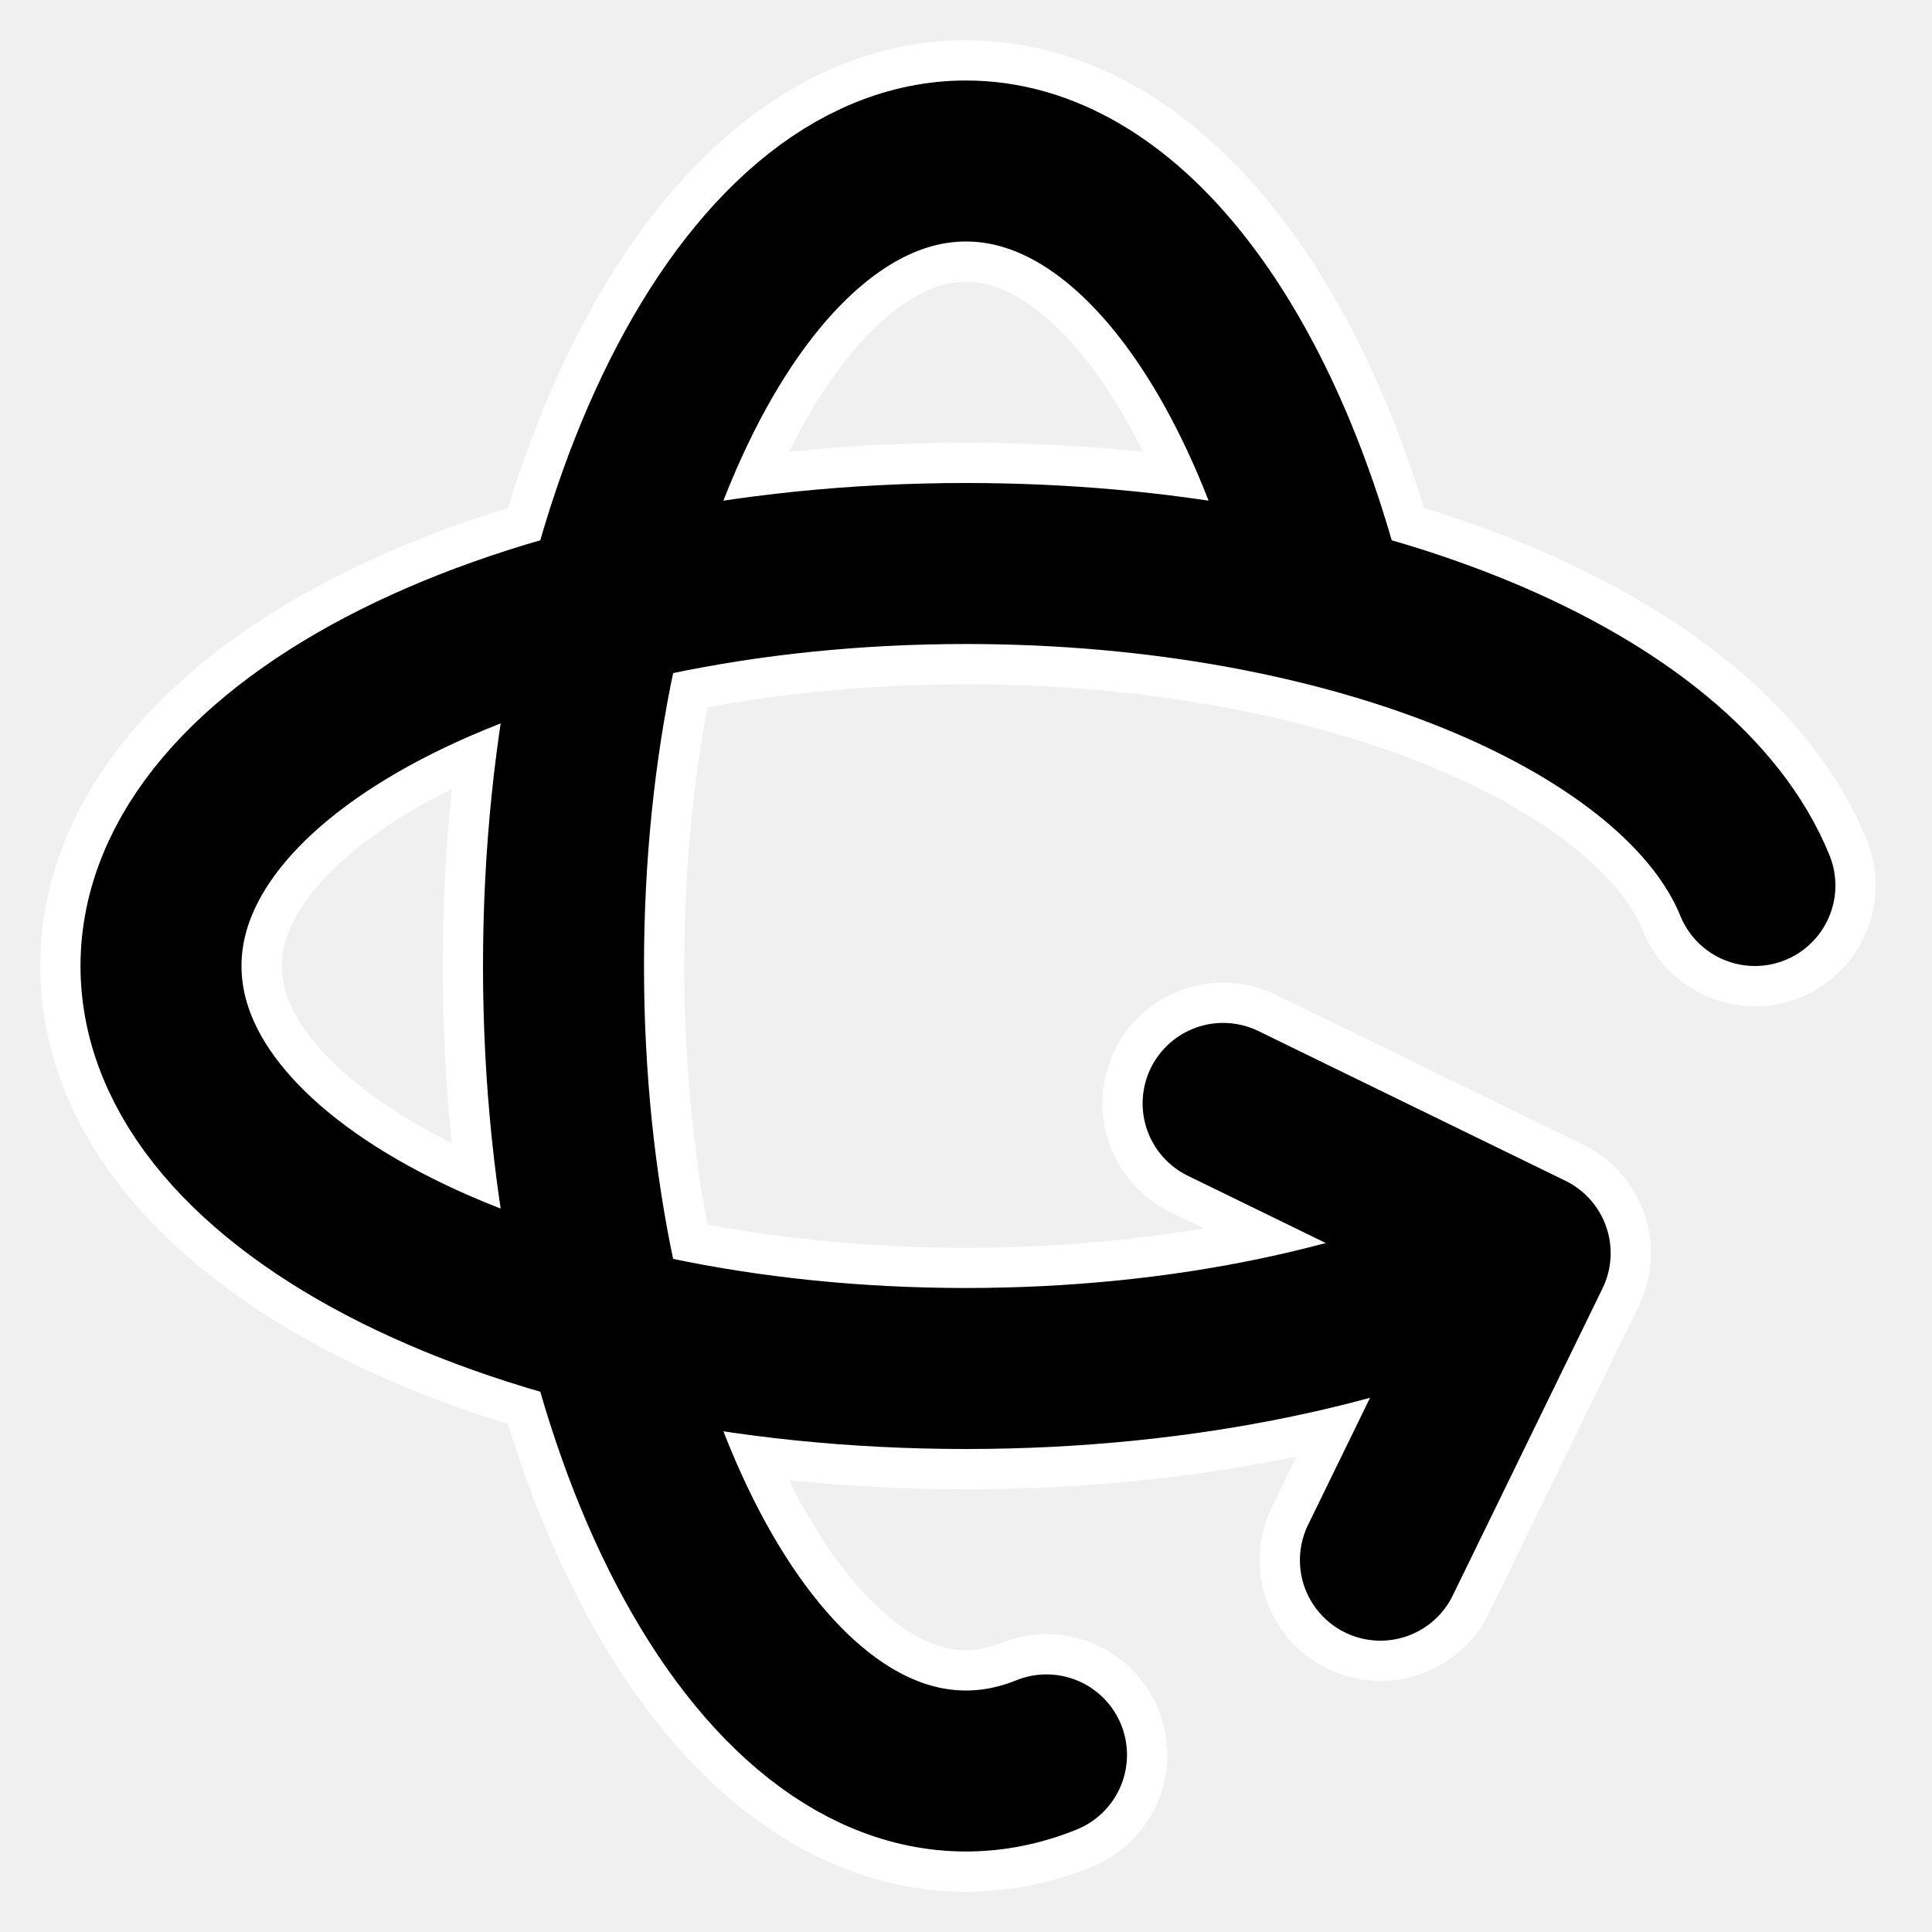
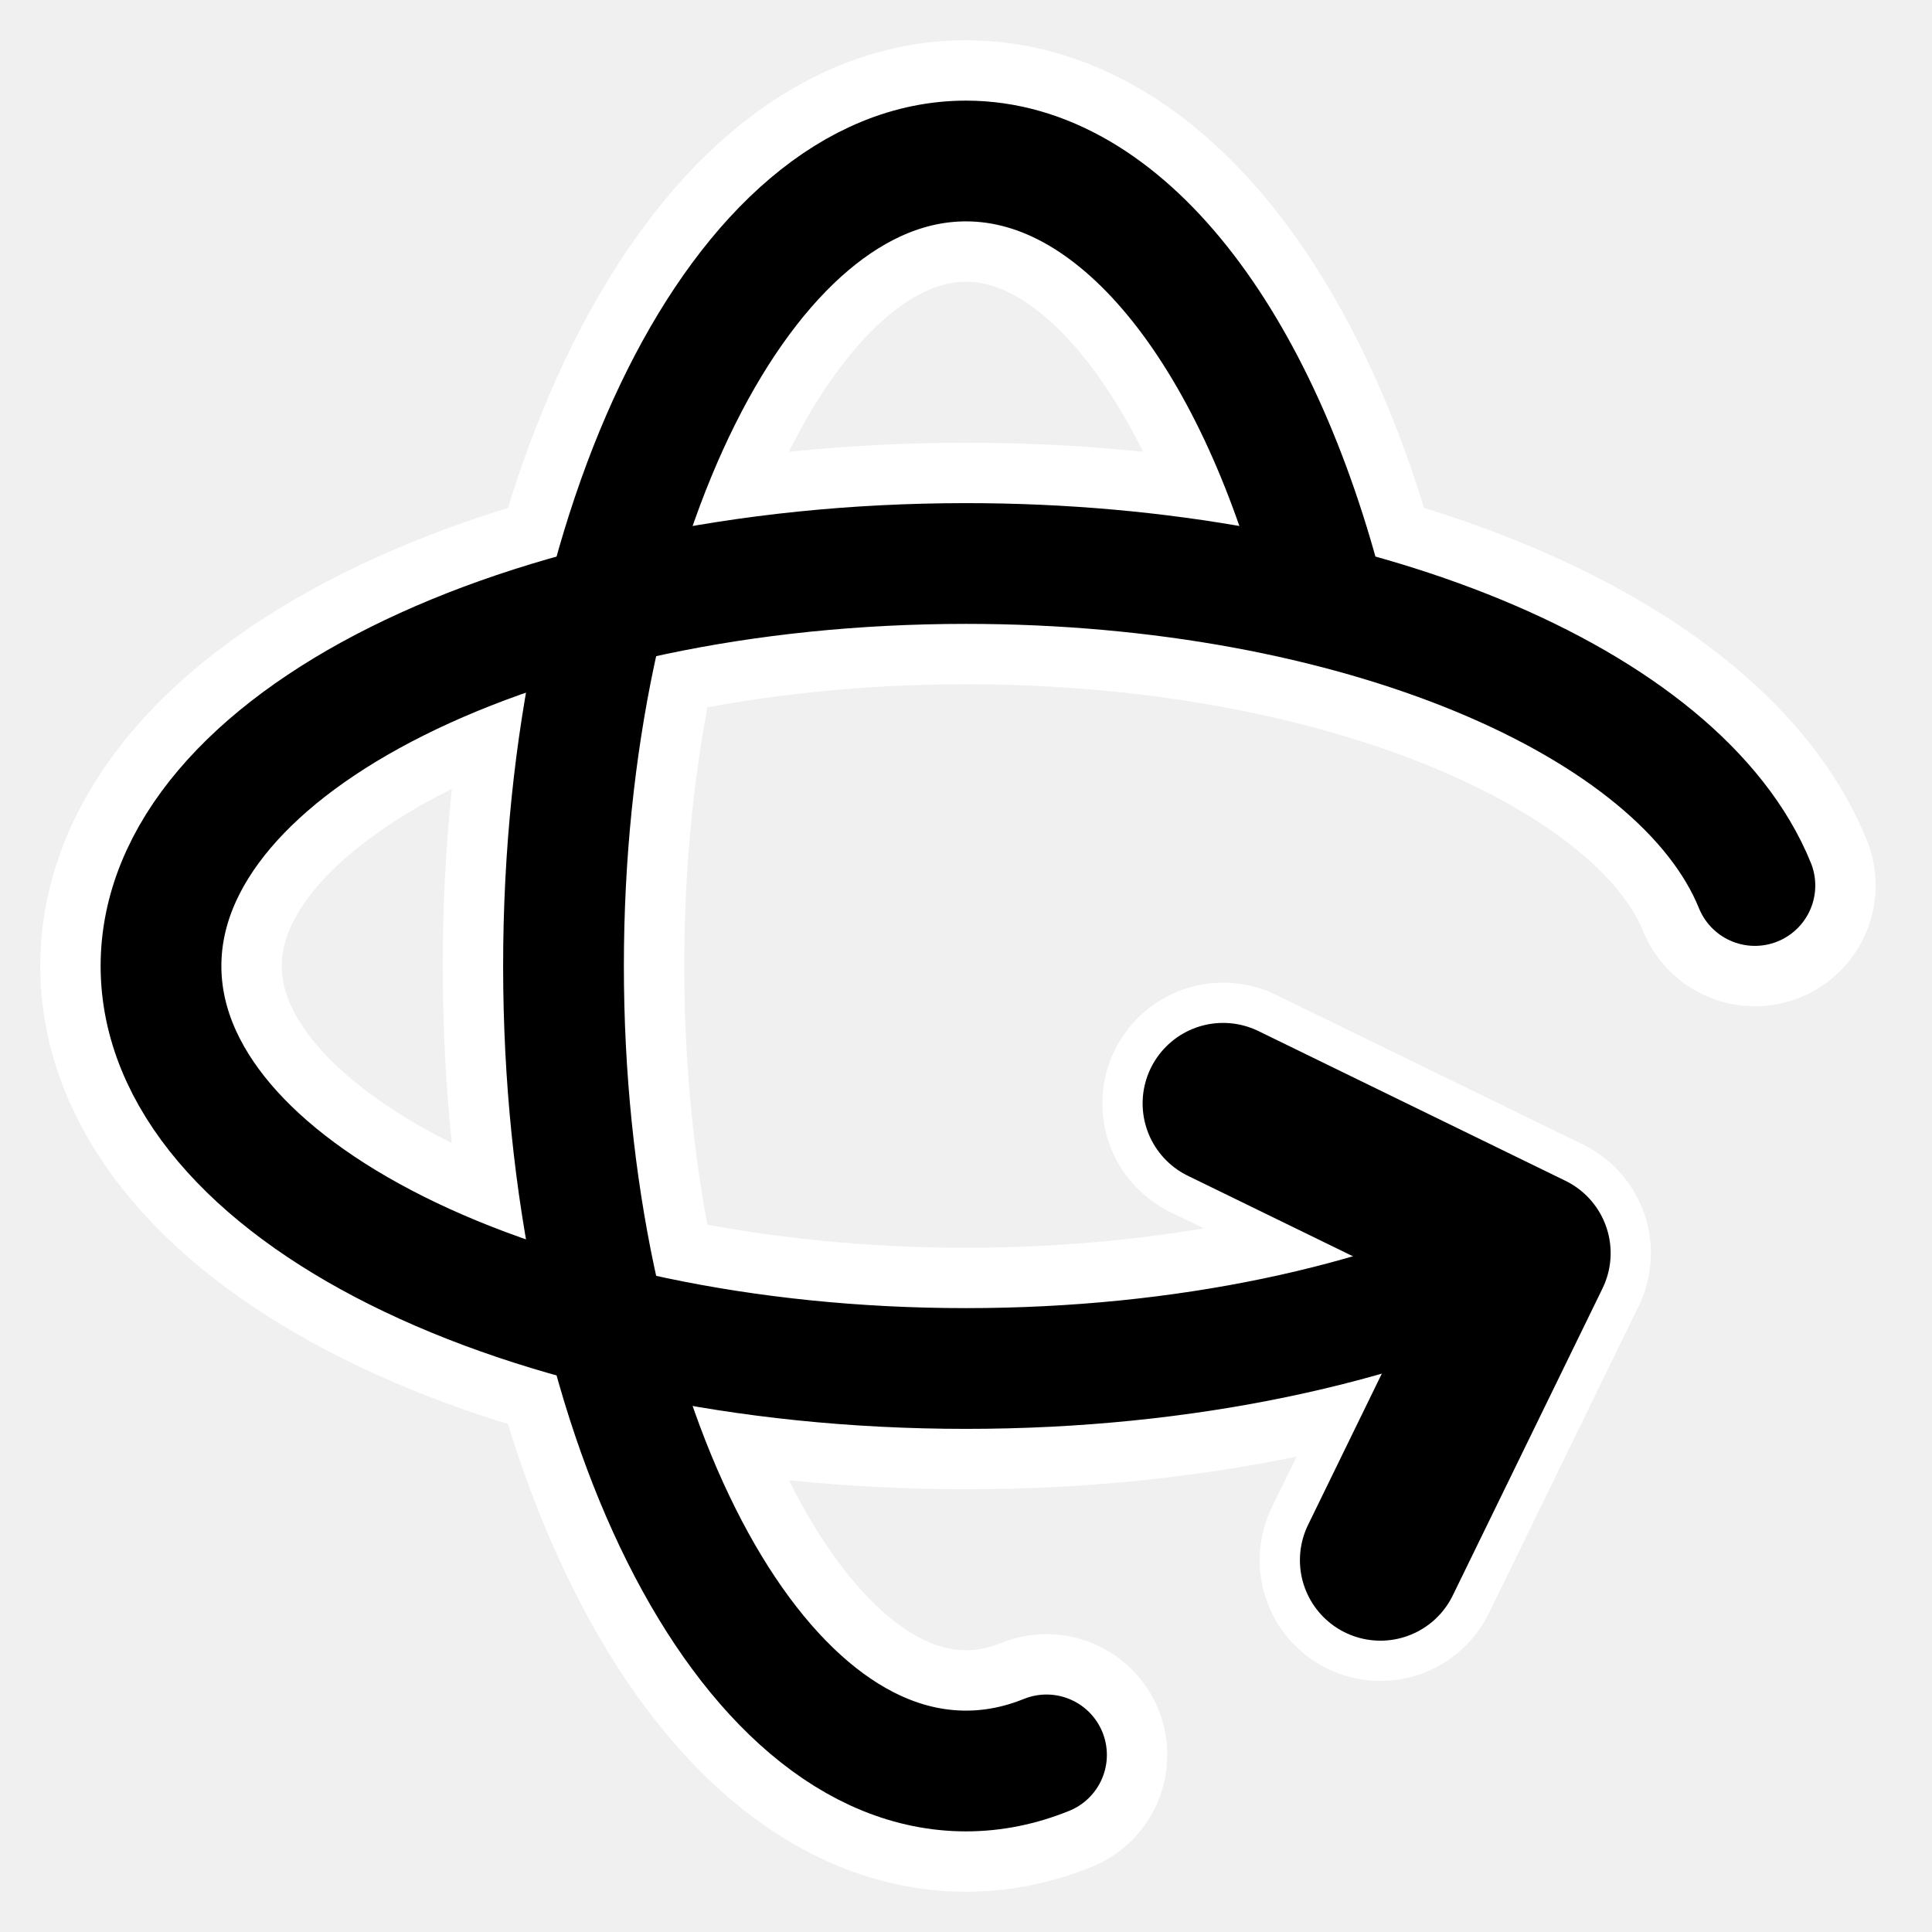
<svg xmlns="http://www.w3.org/2000/svg" width="24" height="24" viewBox="0 0 24 24" fill="none" stroke-linecap="round" stroke-linejoin="round">
  <path d="M16.466 7.5C15.643 4.237 13.952 2 12 2 9.239 2 7 6.477 7 12s2.239 10 5 10c.342 0 .677-.069 1-.2" stroke="white" stroke-width="3" />
  <path d="m15.194 13.707 3.814 1.86-1.86 3.814" stroke="white" stroke-width="3" />
  <path d="M19 15.57c-1.804.885-4.274 1.43-7 1.43-5.523 0-10-2.239-10-5s4.477-5 10-5c4.838 0 8.873 1.718 9.8 4" stroke="white" stroke-width="3" />
-   <path d="M16.466 7.5C15.643 4.237 13.952 2 12 2 9.239 2 7 6.477 7 12s2.239 10 5 10c.342 0 .677-.069 1-.2" stroke="black" stroke-width="2" />
+   <path d="M16.466 7.5C15.643 4.237 13.952 2 12 2 9.239 2 7 6.477 7 12s2.239 10 5 10c.342 0 .677-.069 1-.2" stroke="black" stroke-width="1.5" />
  <path d="m15.194 13.707 3.814 1.86-1.86 3.814" stroke="black" stroke-width="2" />
-   <path d="M19 15.57c-1.804.885-4.274 1.43-7 1.43-5.523 0-10-2.239-10-5s4.477-5 10-5c4.838 0 8.873 1.718 9.8 4" stroke="black" stroke-width="2" />
+   <path d="M19 15.57c-1.804.885-4.274 1.43-7 1.43-5.523 0-10-2.239-10-5s4.477-5 10-5c4.838 0 8.873 1.718 9.8 4" stroke="black" stroke-width="1.5" />
</svg>
